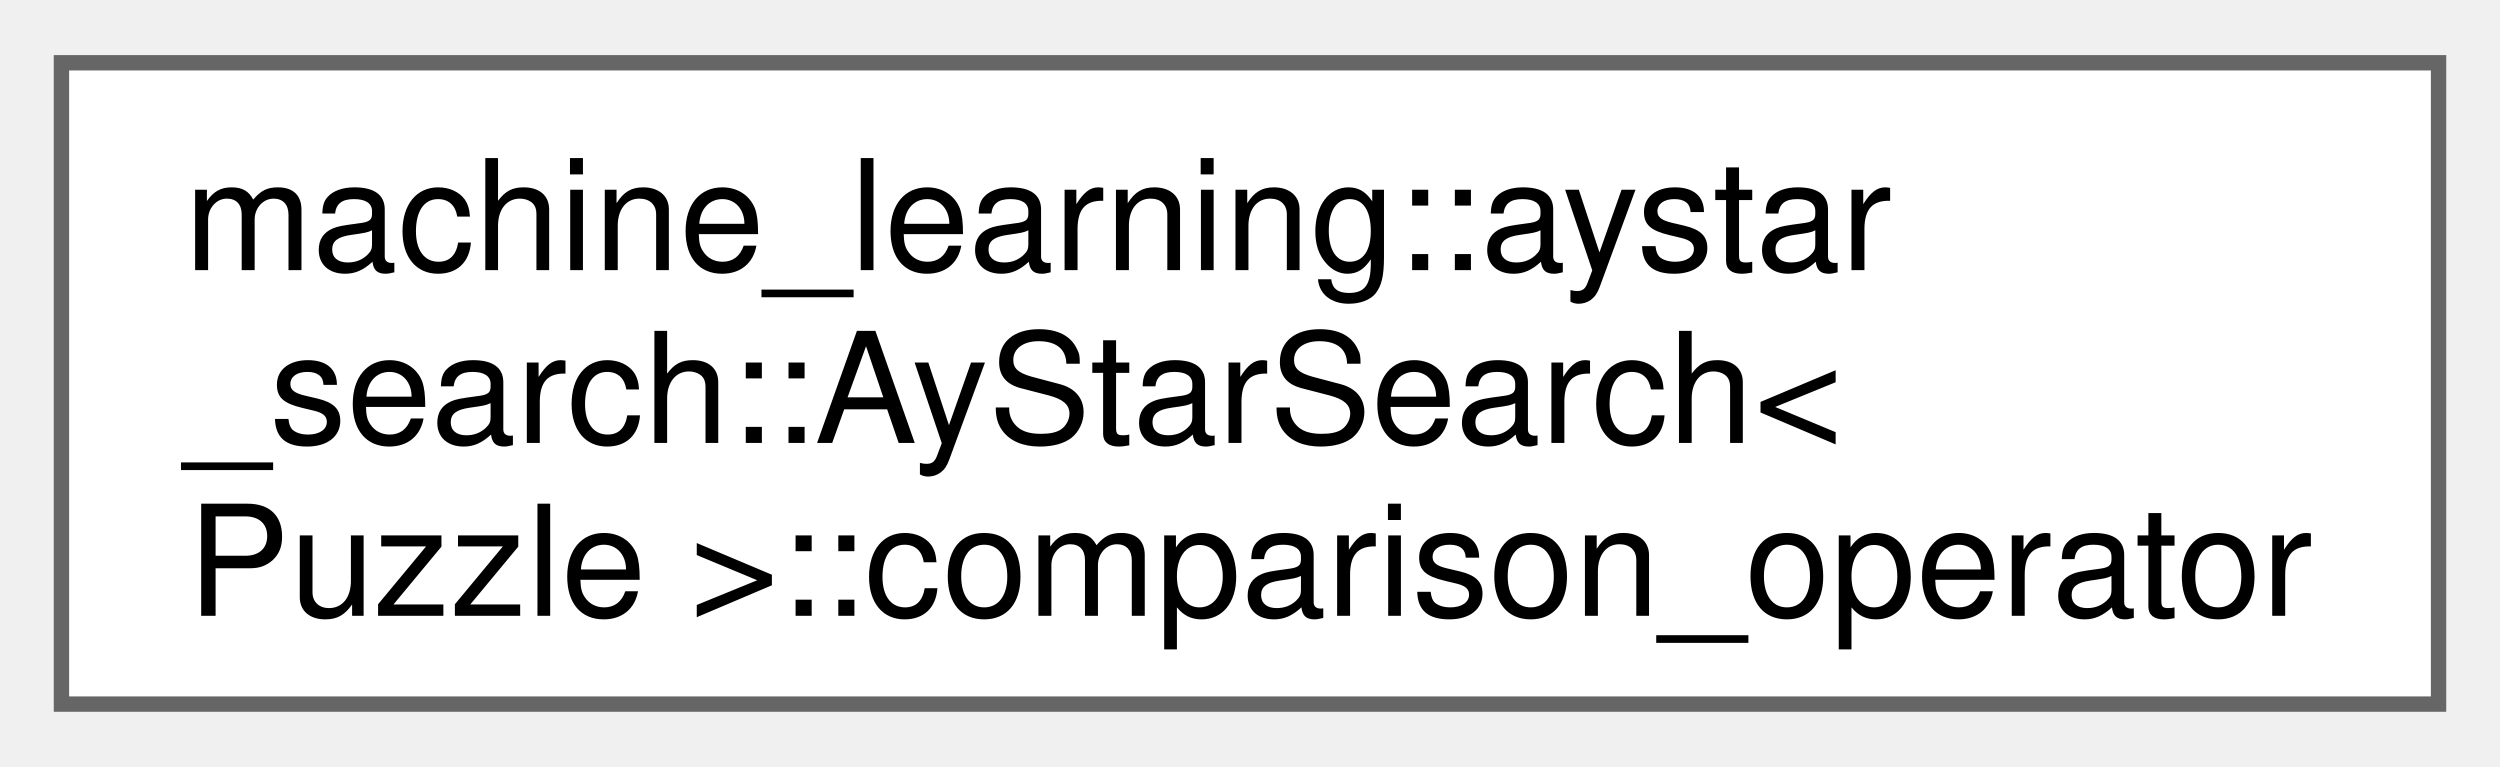
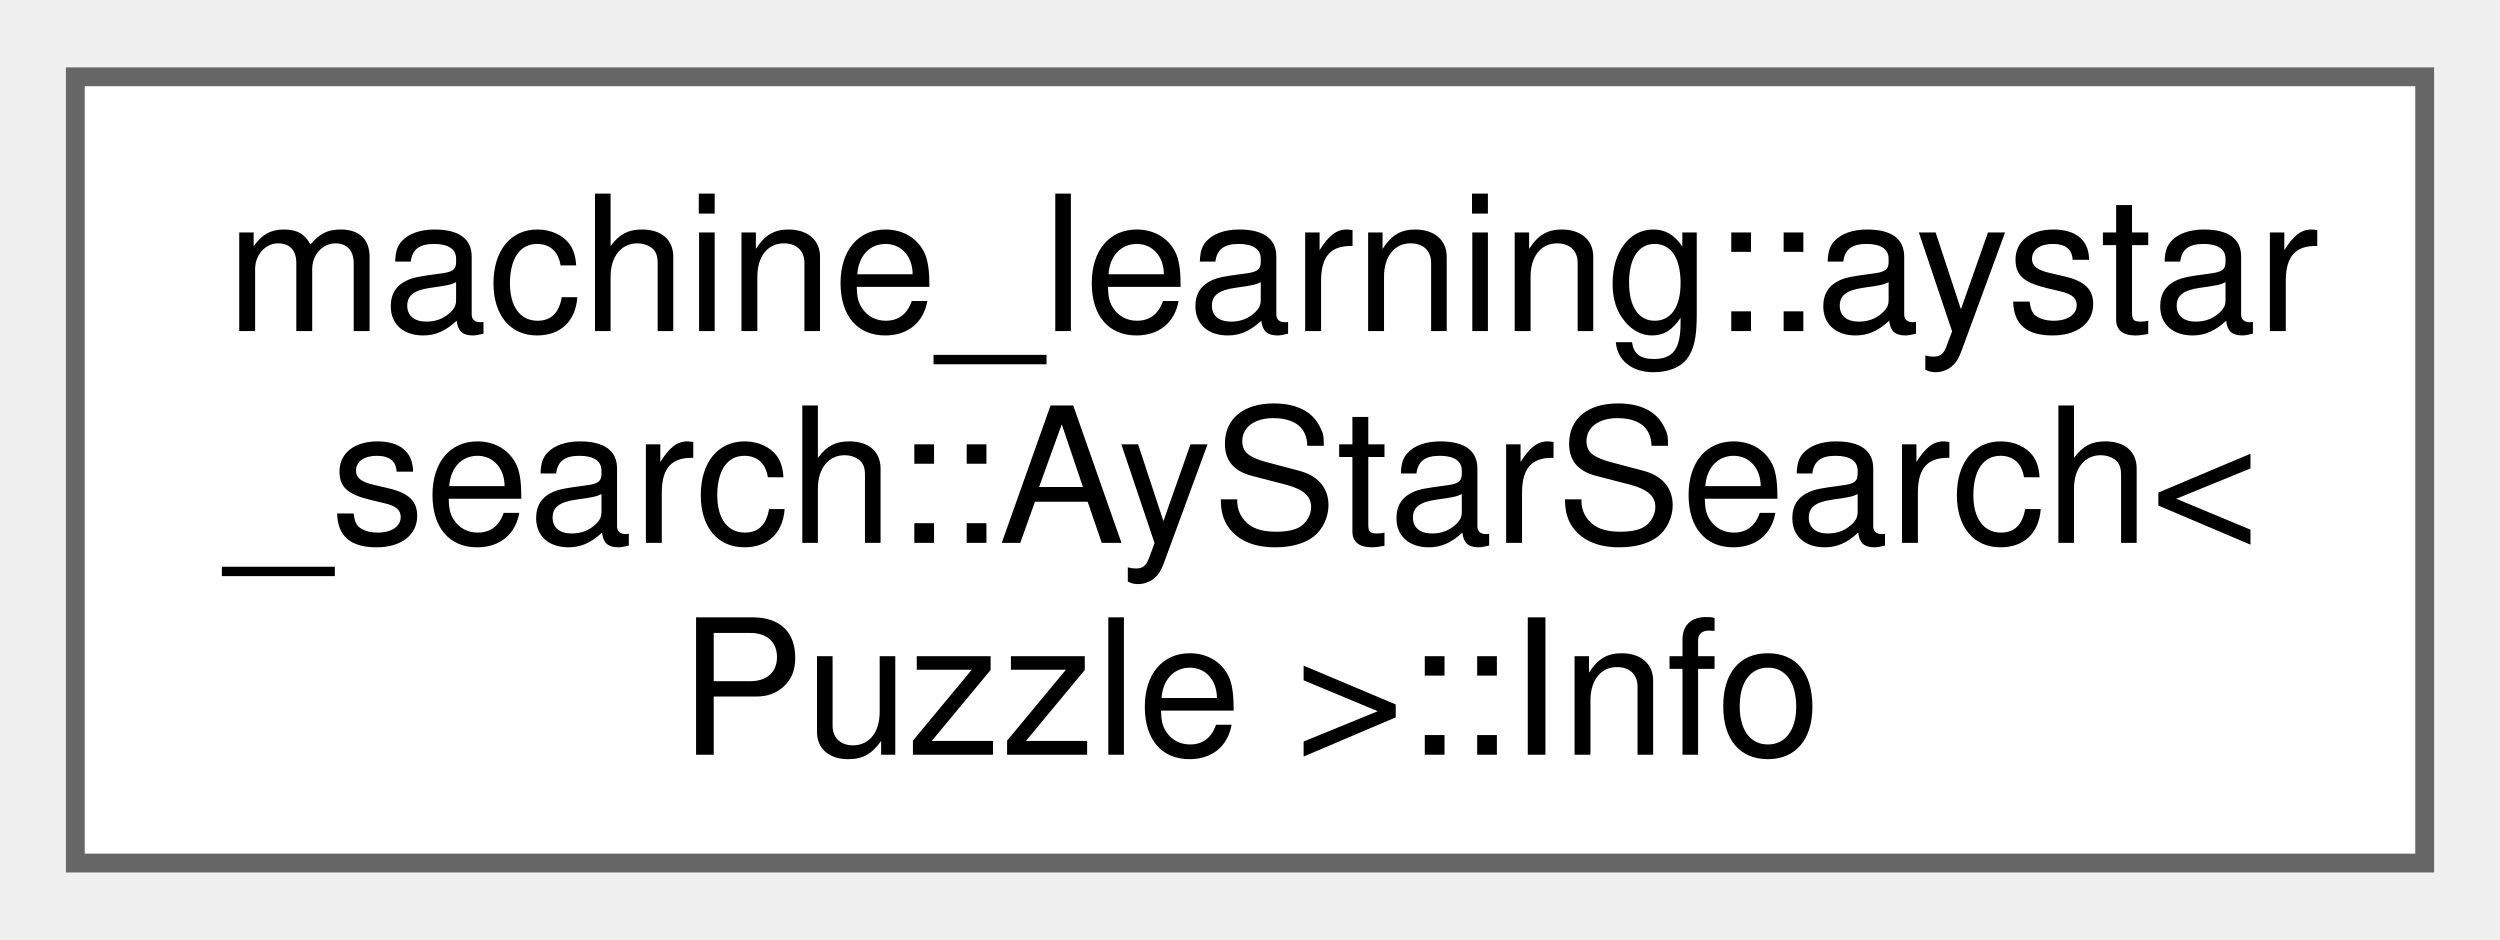
- <svg xmlns="http://www.w3.org/2000/svg" xmlns:xlink="http://www.w3.org/1999/xlink" width="163pt" height="50pt" viewBox="0.00 0.00 162.75 49.75">
+ <svg xmlns="http://www.w3.org/2000/svg" xmlns:xlink="http://www.w3.org/1999/xlink" width="133pt" height="50pt" viewBox="0.00 0.00 132.75 49.75">
  <g id="graph0" class="graph" transform="scale(1 1) rotate(0) translate(4 45.75)">
    <g id="Node000000" class="node">
      <g id="a_Node000000">
-         <a xlink:href="d3/d2a/structmachine__learning_1_1aystar__search_1_1_ay_star_search_1_1comparison__operator.html" target="_top" xlink:title="Custom comparator for open_list.">
-           <polygon fill="white" stroke="#666666" points="154.75,-41.75 0,-41.75 0,0 154.75,0 154.75,-41.75" />
+         <a xlink:href="da/d70/structmachine__learning_1_1aystar__search_1_1_ay_star_search_1_1_info.html" target="_top" xlink:title="Struct that handles all the information related to the current state.">
+           <polygon fill="white" stroke="#666666" points="124.75,-41.75 0,-41.75 0,0 124.75,0 124.75,-41.75" />
          <text text-anchor="start" x="8" y="-28.25" font-family="Helvetica,sans-Serif" font-size="10.00">machine_learning::aystar</text>
          <text text-anchor="start" x="8" y="-17" font-family="Helvetica,sans-Serif" font-size="10.00">_search::AyStarSearch&lt;</text>
-           <text text-anchor="middle" x="77.38" y="-5.75" font-family="Helvetica,sans-Serif" font-size="10.00"> Puzzle &gt;::comparison_operator</text>
+           <text text-anchor="middle" x="62.38" y="-5.75" font-family="Helvetica,sans-Serif" font-size="10.00"> Puzzle &gt;::Info</text>
        </a>
      </g>
    </g>
  </g>
</svg>
